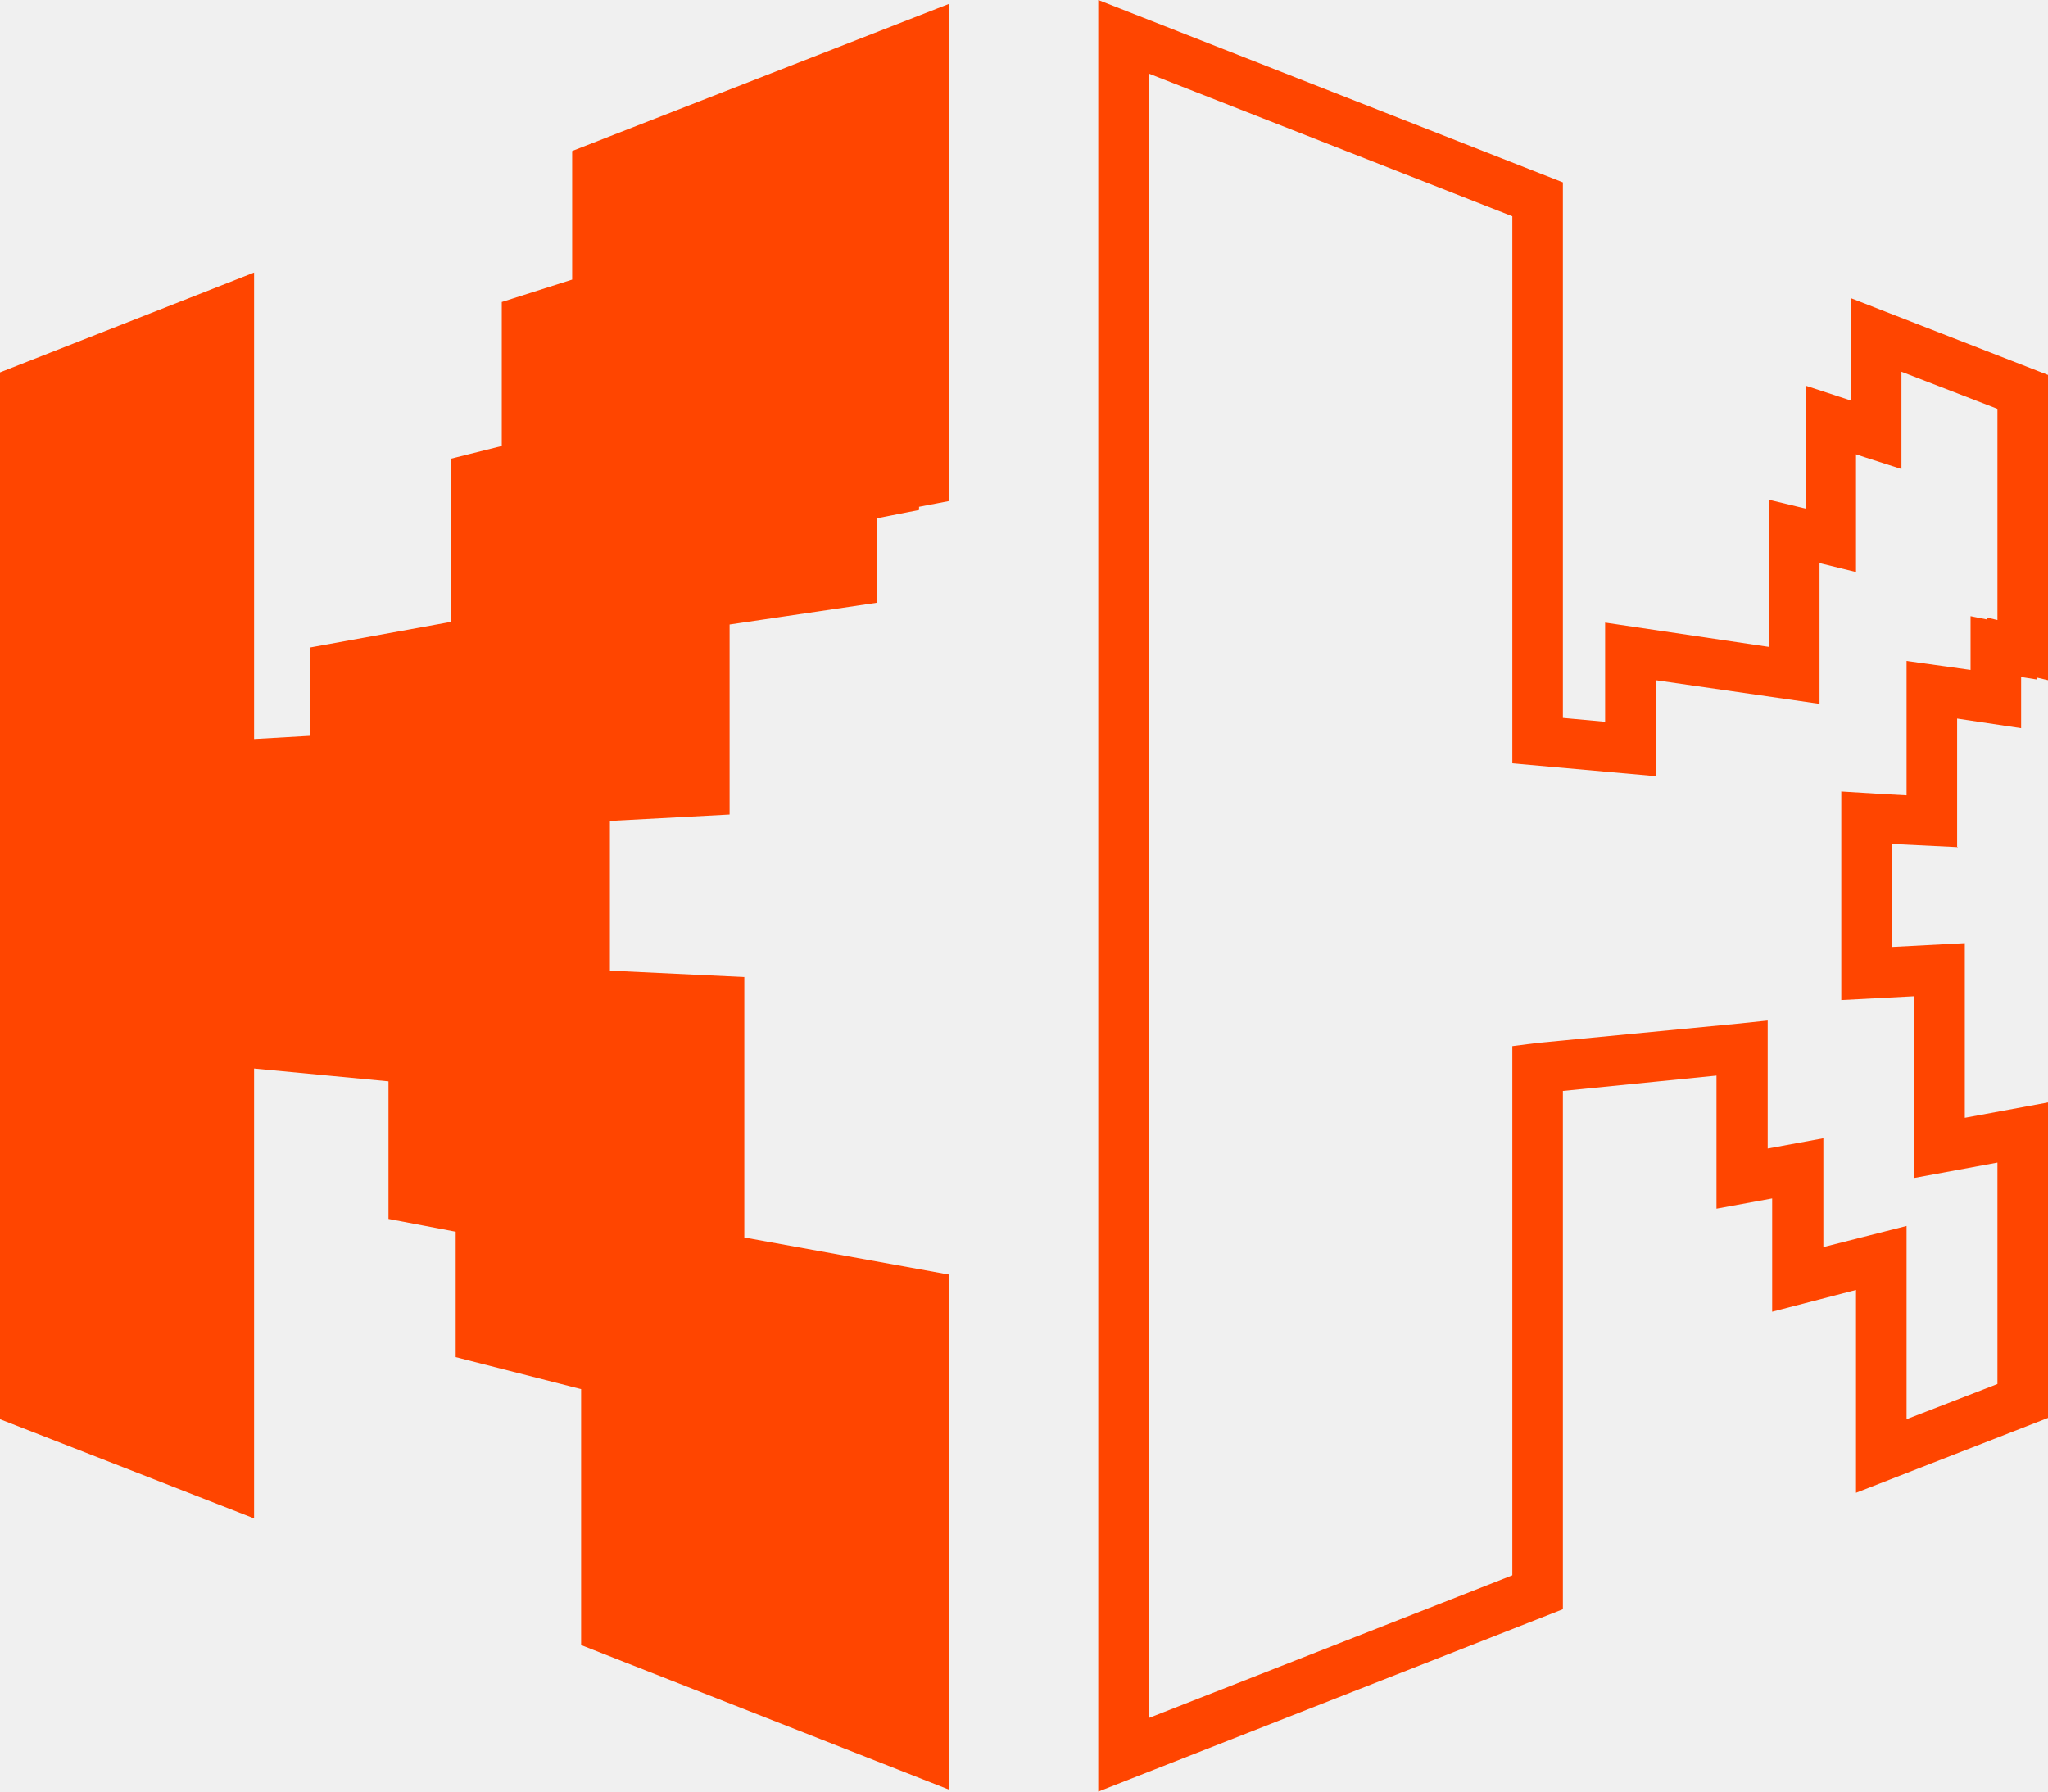
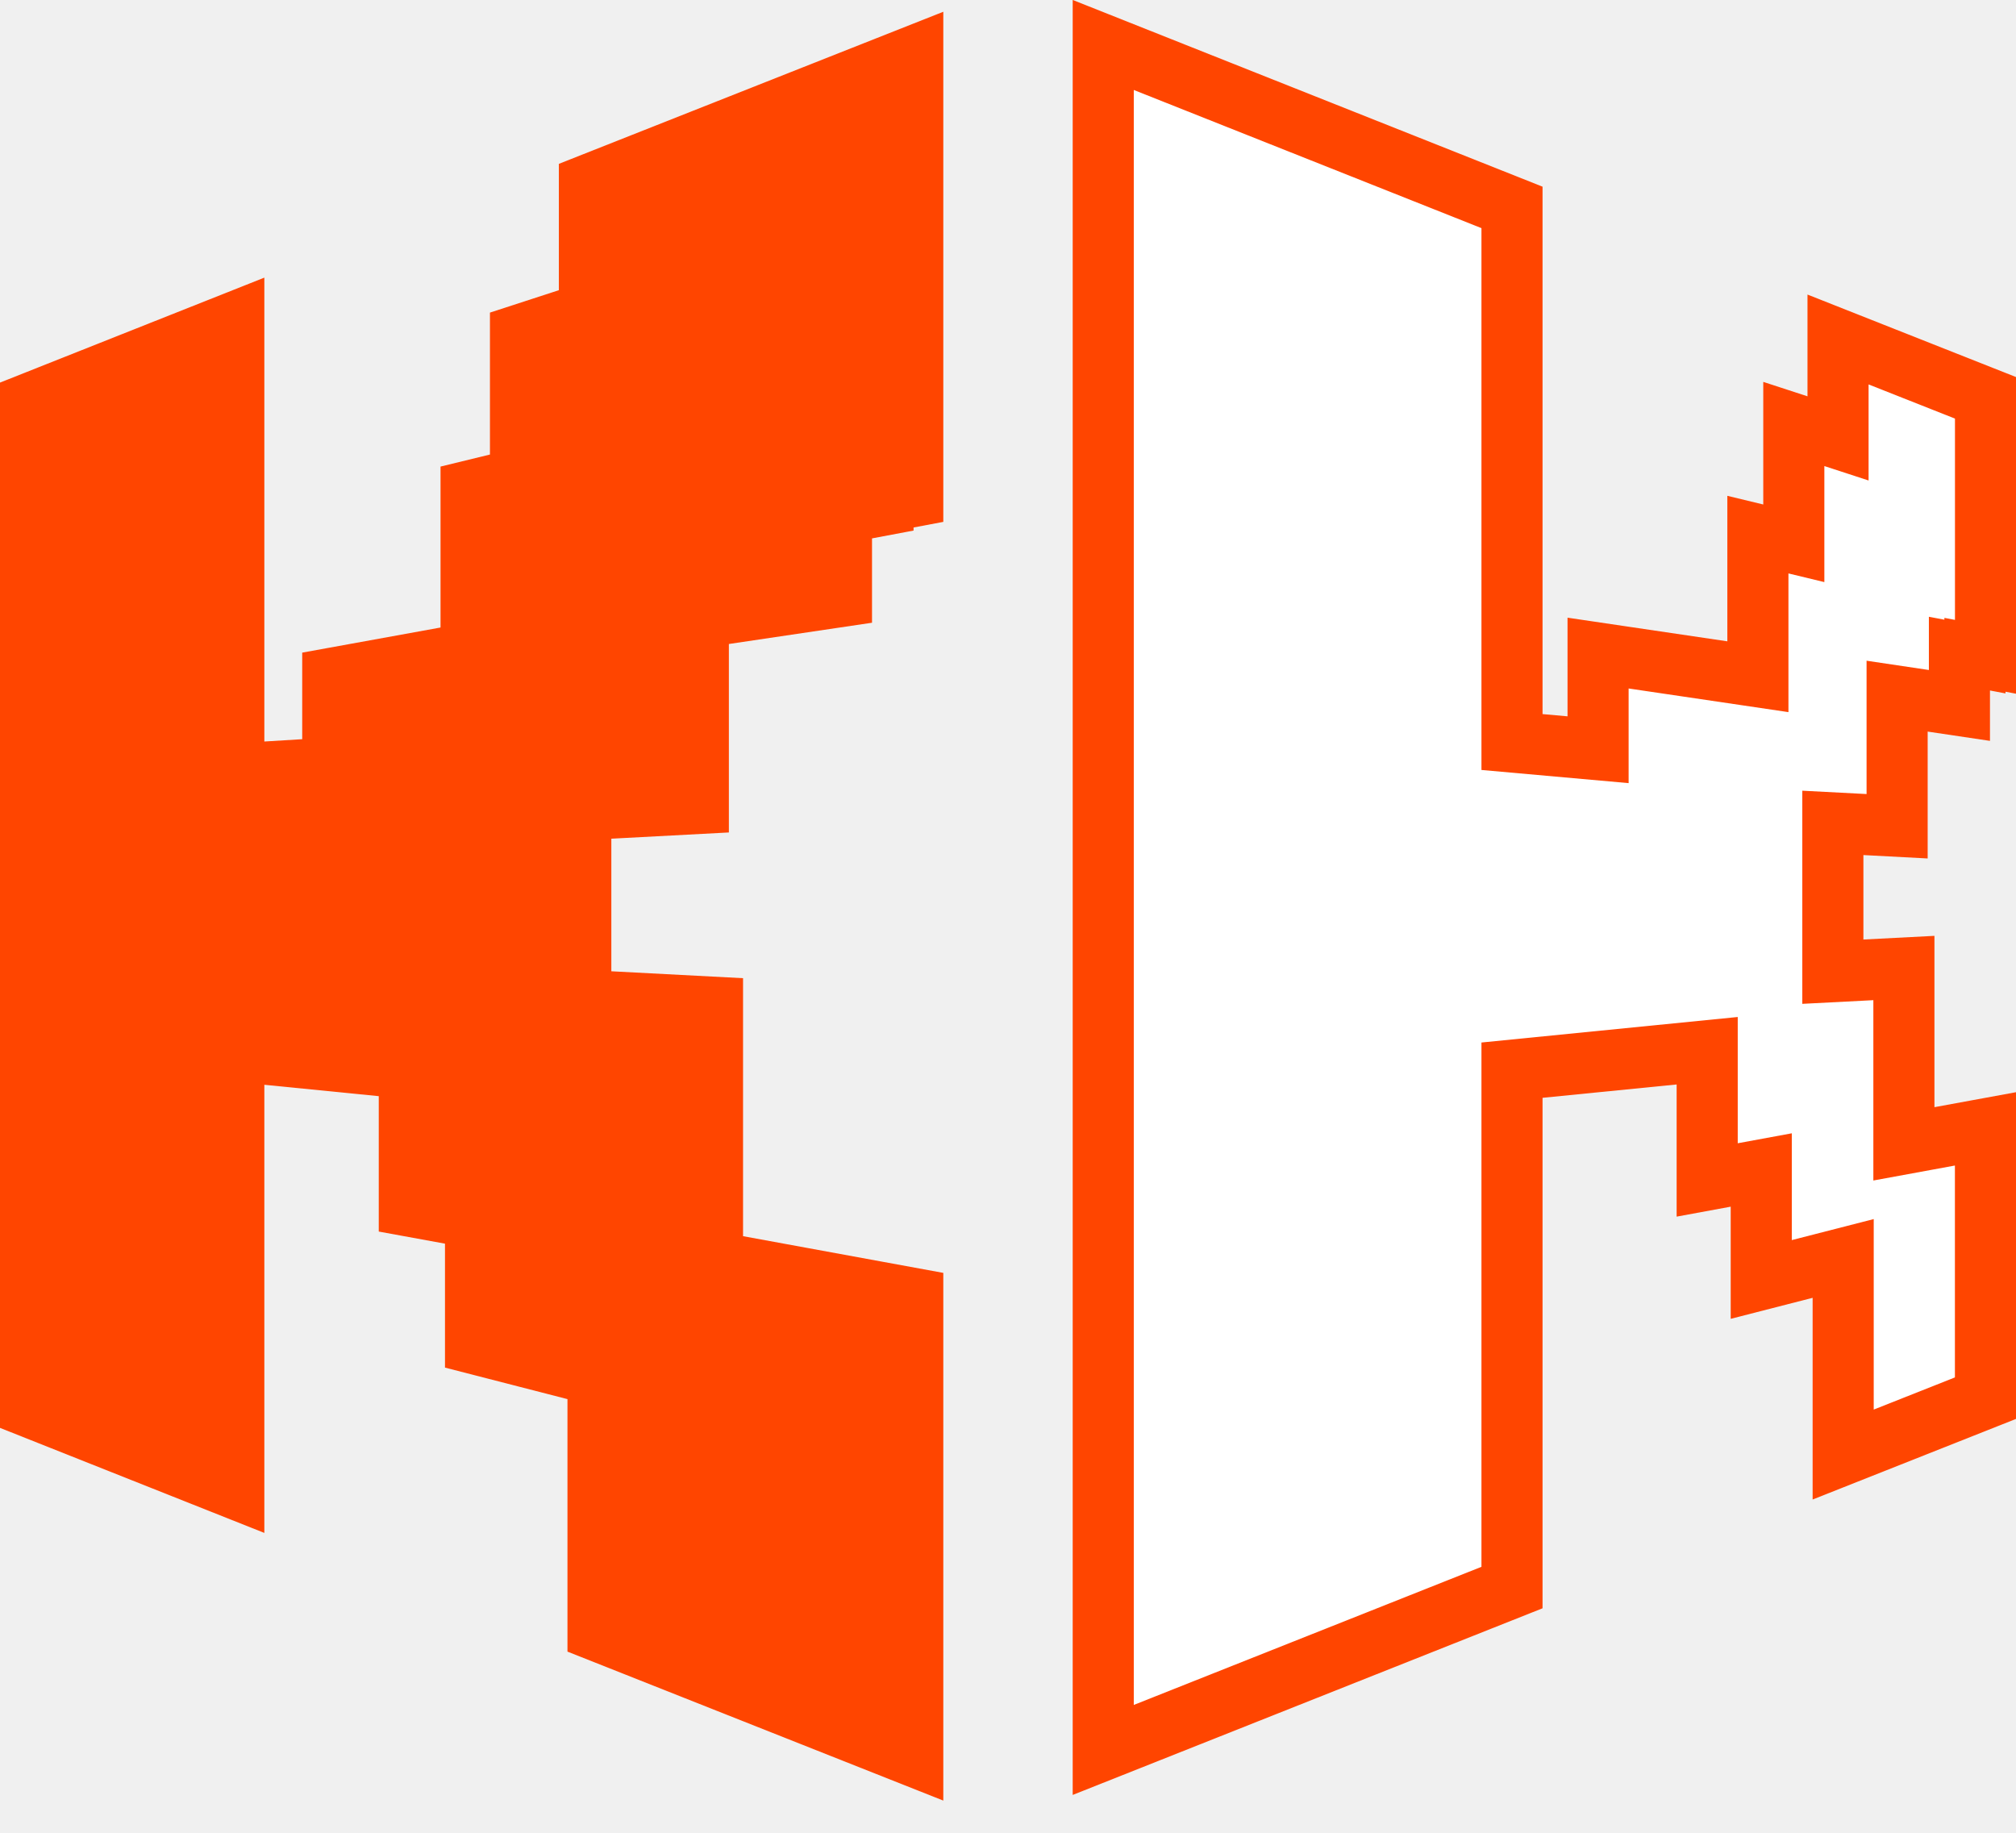
- <svg xmlns="http://www.w3.org/2000/svg" viewBox="0 0 32 28" fill="#ff4500">
-   <path d="m8.94 4.37-1.1.35v2.25l-.8.2v2.55l-2.2.4v1.38l-.87.05V4.26L0 5.82v16.36l3.97 1.55V16.7l2.1.2v2.15l1.05.2v1.96l1.96.5v4l5.75 2.26v-8.05l-3.2-.58v-4.07l-2.1-.1v-2.34l1.87-.1V9.76l2.3-.34V8.1l.66-.13v-.05l.47-.09V.06l-5.89 2.3zm21.64 8.88v-2.02l1 .15v-.8l.25.04v-.03l.17.04V5.86l-3.08-1.2v1.6l-.7-.23v1.92l-.58-.14v2.3l-2.56-.38v1.55l-.66-.06V2.85L17.16 0v28l7.26-2.85v-8.1l2.4-.24v2.08l.87-.16v1.77l1.31-.34v3.17l3-1.17v-4.93l-1.3.24v-2.73l-1.14.06v-1.61l1.03.05zM27.14 16l-3.12.3-.39.05v8.27l-5.68 2.23V1.15l5.68 2.23v8.55l2.24.2v-1.5l2.56.37V8.8l.04.01.53.13V7.1l.15.05.56.18V5.81l1.5.58v3.3l-.17-.04v.03l-.25-.05v.84l-1-.14v2.1l-.37-.02-.65-.04v3.26l1.14-.06v2.84l1.3-.24v3.46l-1.42.55v-3.02l-1.3.33v-1.7l-.87.16v-2z" />
+ <svg xmlns="http://www.w3.org/2000/svg" width="33" height="30" viewBox="0 0 33 30" fill="none">
+   <path d="M9.507 16.373L11.663 16.486V20.651L14.941 21.252V28.737L9.789 26.695V22.514L7.784 21.998V19.94L6.7 19.742V17.49L3.827 17.204V24.355L0.5 23.033V6.602L3.827 5.281V12.669L5.447 12.57V11.1L7.711 10.689V8.03L8.52 7.833V5.48L9.648 5.113V3.022L14.941 0.928V8.128L14.454 8.22V8.27L13.774 8.398V9.762L11.431 10.11V11.631V13.152L9.507 13.254V16.373Z" fill="#FF4500" stroke="#FF4500" stroke-miterlimit="10" />
+   <path d="M30.002 13.469C30.002 13.718 30.002 13.967 30.002 14.216V15.905L31.165 15.845V18.723L32.5 18.478V22.886L30.171 23.809V20.599L28.83 20.943V19.151L27.945 19.314V17.199L24.75 17.517V25.986L18.059 28.644V0.736L24.75 3.395V12.146L26.159 12.272V10.69L28.775 11.077V8.751L29.363 8.893V6.94L30.087 7.176V5.557L32.501 6.512V10.751L32.328 10.718V10.747L32.074 10.699V11.547L31.054 11.395V13.524C30.703 13.505 30.352 13.487 30.002 13.469Z" fill="white" stroke="#FF4500" stroke-miterlimit="10" />
</svg>
